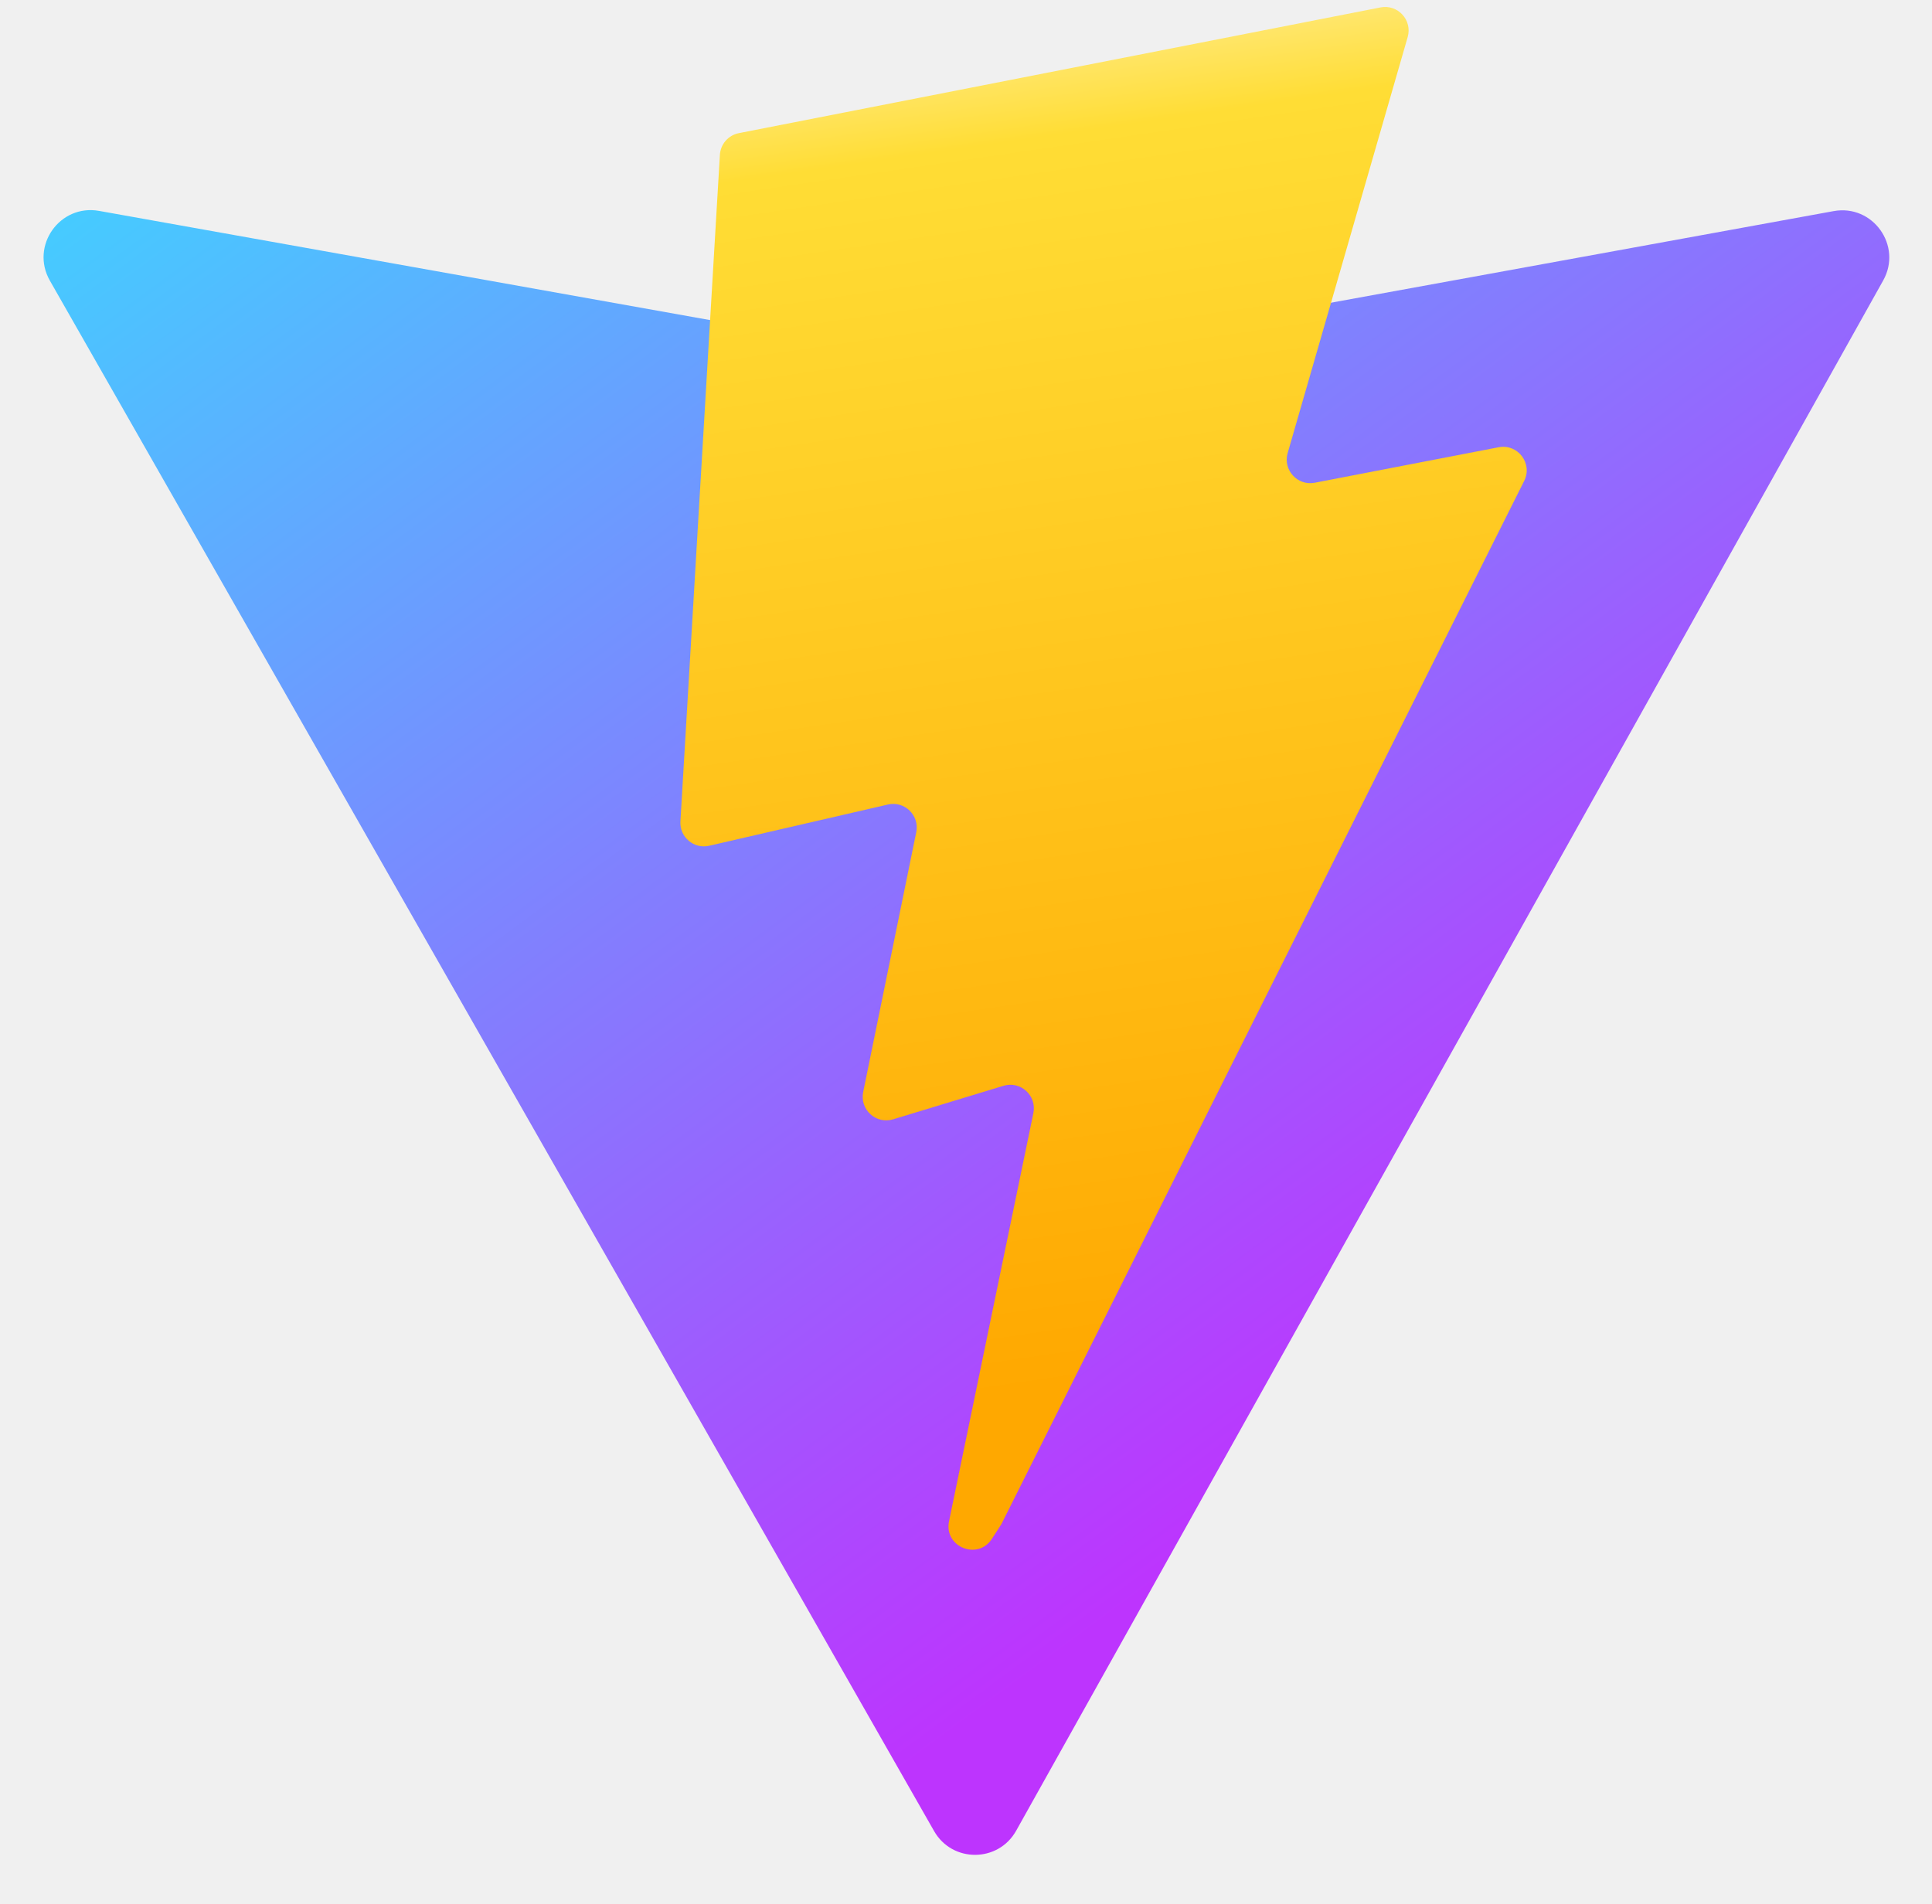
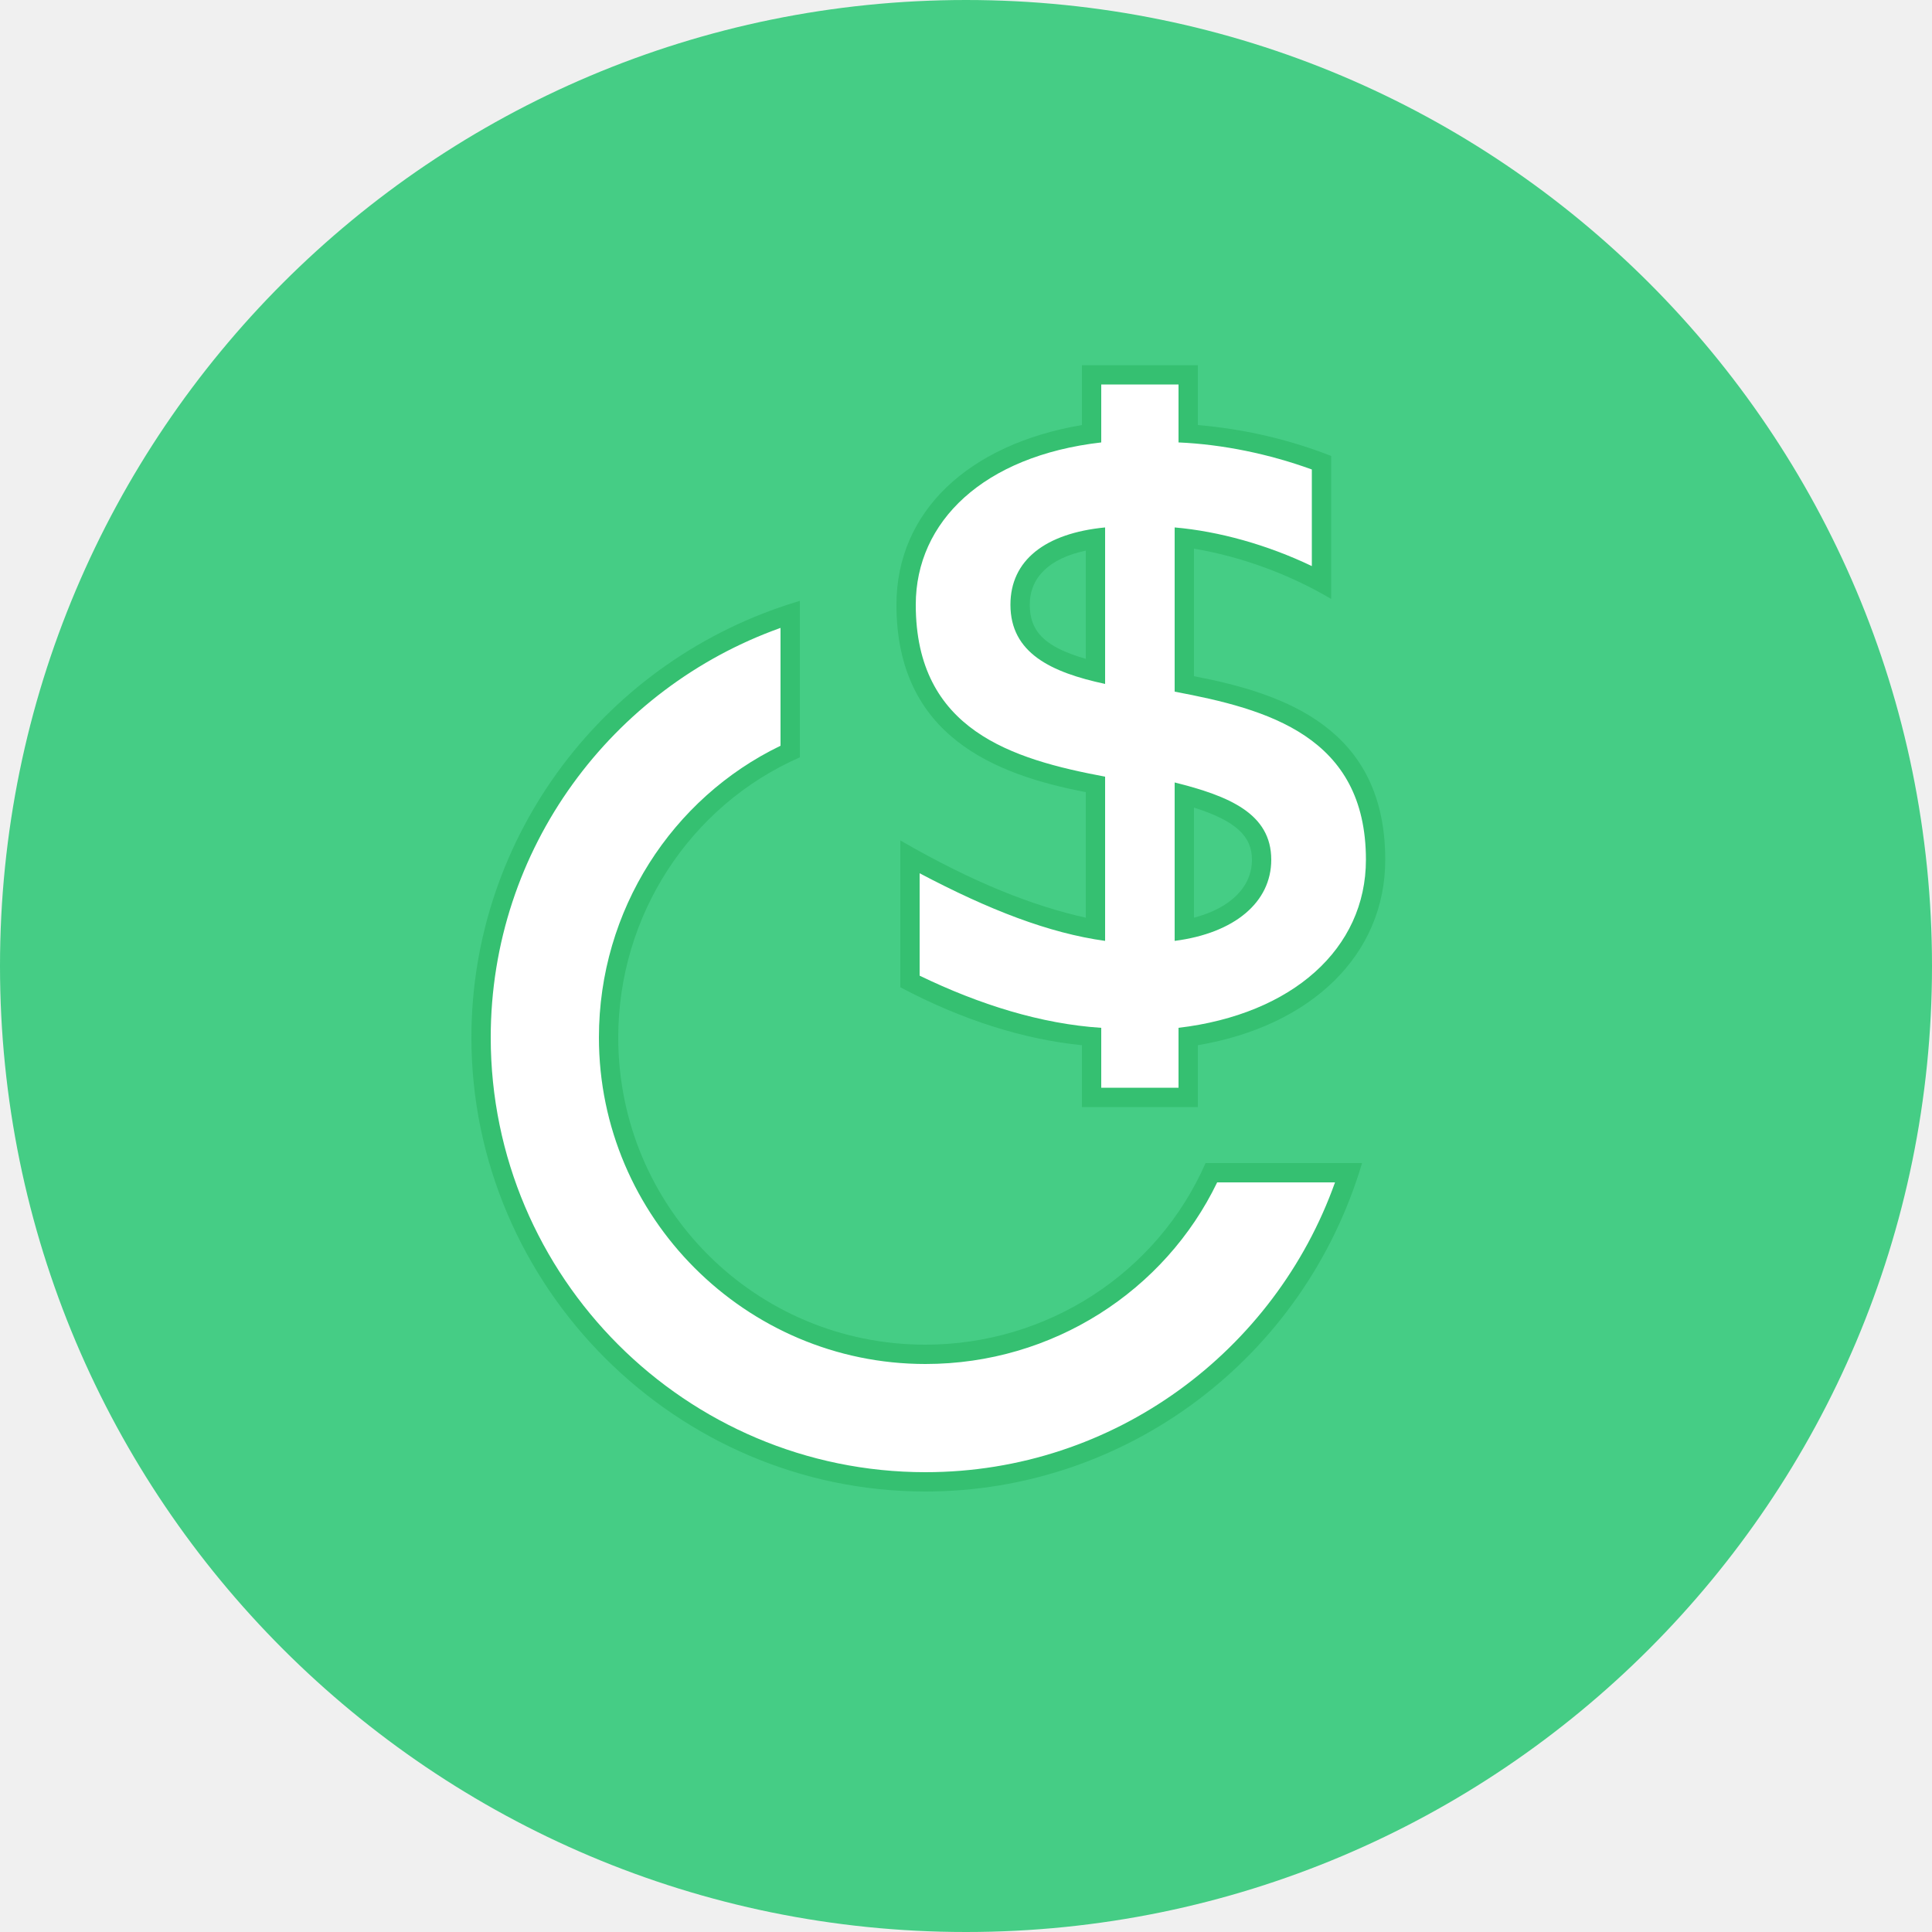
- <svg xmlns="http://www.w3.org/2000/svg" width="410" height="404" viewBox="0 0 410 404" fill="none">
-   <path d="M399.641 59.525L215.643 388.545C211.844 395.338 202.084 395.378 198.228 388.618L10.582 59.556C6.381 52.19 12.68 43.267 21.028 44.759L205.223 77.682C206.398 77.892 207.601 77.89 208.776 77.676L389.119 44.806C397.439 43.289 403.768 52.143 399.641 59.525Z" fill="url(#paint0_linear)" />
-   <path d="M292.965 1.574L156.801 28.255C154.563 28.694 152.906 30.59 152.771 32.866L144.395 174.33C144.198 177.662 147.258 180.248 150.51 179.498L188.42 170.749C191.967 169.931 195.172 173.055 194.443 176.622L183.18 231.775C182.422 235.487 185.907 238.661 189.532 237.56L212.947 230.446C216.577 229.344 220.065 232.527 219.297 236.242L201.398 322.875C200.278 328.294 207.486 331.249 210.492 326.603L212.5 323.5L323.454 102.072C325.312 98.365 322.108 94.137 318.036 94.923L279.014 102.454C275.347 103.161 272.227 99.746 273.262 96.158L298.731 7.867C299.767 4.273 296.636 0.855 292.965 1.574Z" fill="url(#paint1_linear)" />
-   <defs>
-     <linearGradient id="paint0_linear" x1="6" y1="33" x2="235" y2="344" gradientUnits="userSpaceOnUse">
-       <stop stop-color="#41D1FF" />
-       <stop offset="1" stop-color="#BD34FE" />
-     </linearGradient>
-     <linearGradient id="paint1_linear" x1="194.651" y1="8.818" x2="236.076" y2="292.989" gradientUnits="userSpaceOnUse">
-       <stop stop-color="#FFEA83" />
-       <stop offset="0.083" stop-color="#FFDD35" />
-       <stop offset="1" stop-color="#FFA800" />
-     </linearGradient>
-   </defs>
+ <svg xmlns="http://www.w3.org/2000/svg" width="100" height="100" viewBox="0 0 1000 1000" preserveAspectRatio="xMidYMid meet">
+   <circle fill="#45CD85" cx="500" cy="500" r="500" />
+   <path d="M479 772c104 0 196-69 226-170h-81c-25 57-82 94-145 94-88 0-159-71-159-159 0-63 37-120 94-145v-81c-101 30-170 122-170 226 0 129 106 235 235 235zm139-297v-57c22 7 30 15 30 27 0 14-11 25-30 30zm-58 98h60v-32c59-10 97-47 97-96 0-68-52-86-99-95v-66c24 4 49 13 71 26v-74c-23-9-46-14-69-16v-31h-60v31c-59 10-96 45-96 93 0 68 51 88 98 97v65c-27-6-58-18-96-40v76c32 17 64 27 94 30v32zm2-232c-21-6-29-14-29-28s10-24 29-28v56z" fill="#35C071" />
+   <path d="M479 762c98 0 181-63 212-150h-61c-27 56-85 94-151 94-93 0-169-76-169-169 0-66 38-124 94-151v-61c-87 31-150 114-150 212 0 124 101 225 225 225zm129-275v-82c28 7 50 16 50 40 0 22-19 38-50 42zm-38 76h40v-31c59-7 97-41 97-87 0-64-51-78-99-87v-85c23 2 48 9 71 20v-50c-22-8-46-13-69-14v-30h-40v30c-61 7-96 41-96 84 0 65 50 80 98 89v85c-29-4-60-16-96-35v53c31 15 63 25 94 27v31zm2-209c-28-6-49-16-49-41 0-23 18-37 49-40v81z" fill="#FFF" />
</svg>
